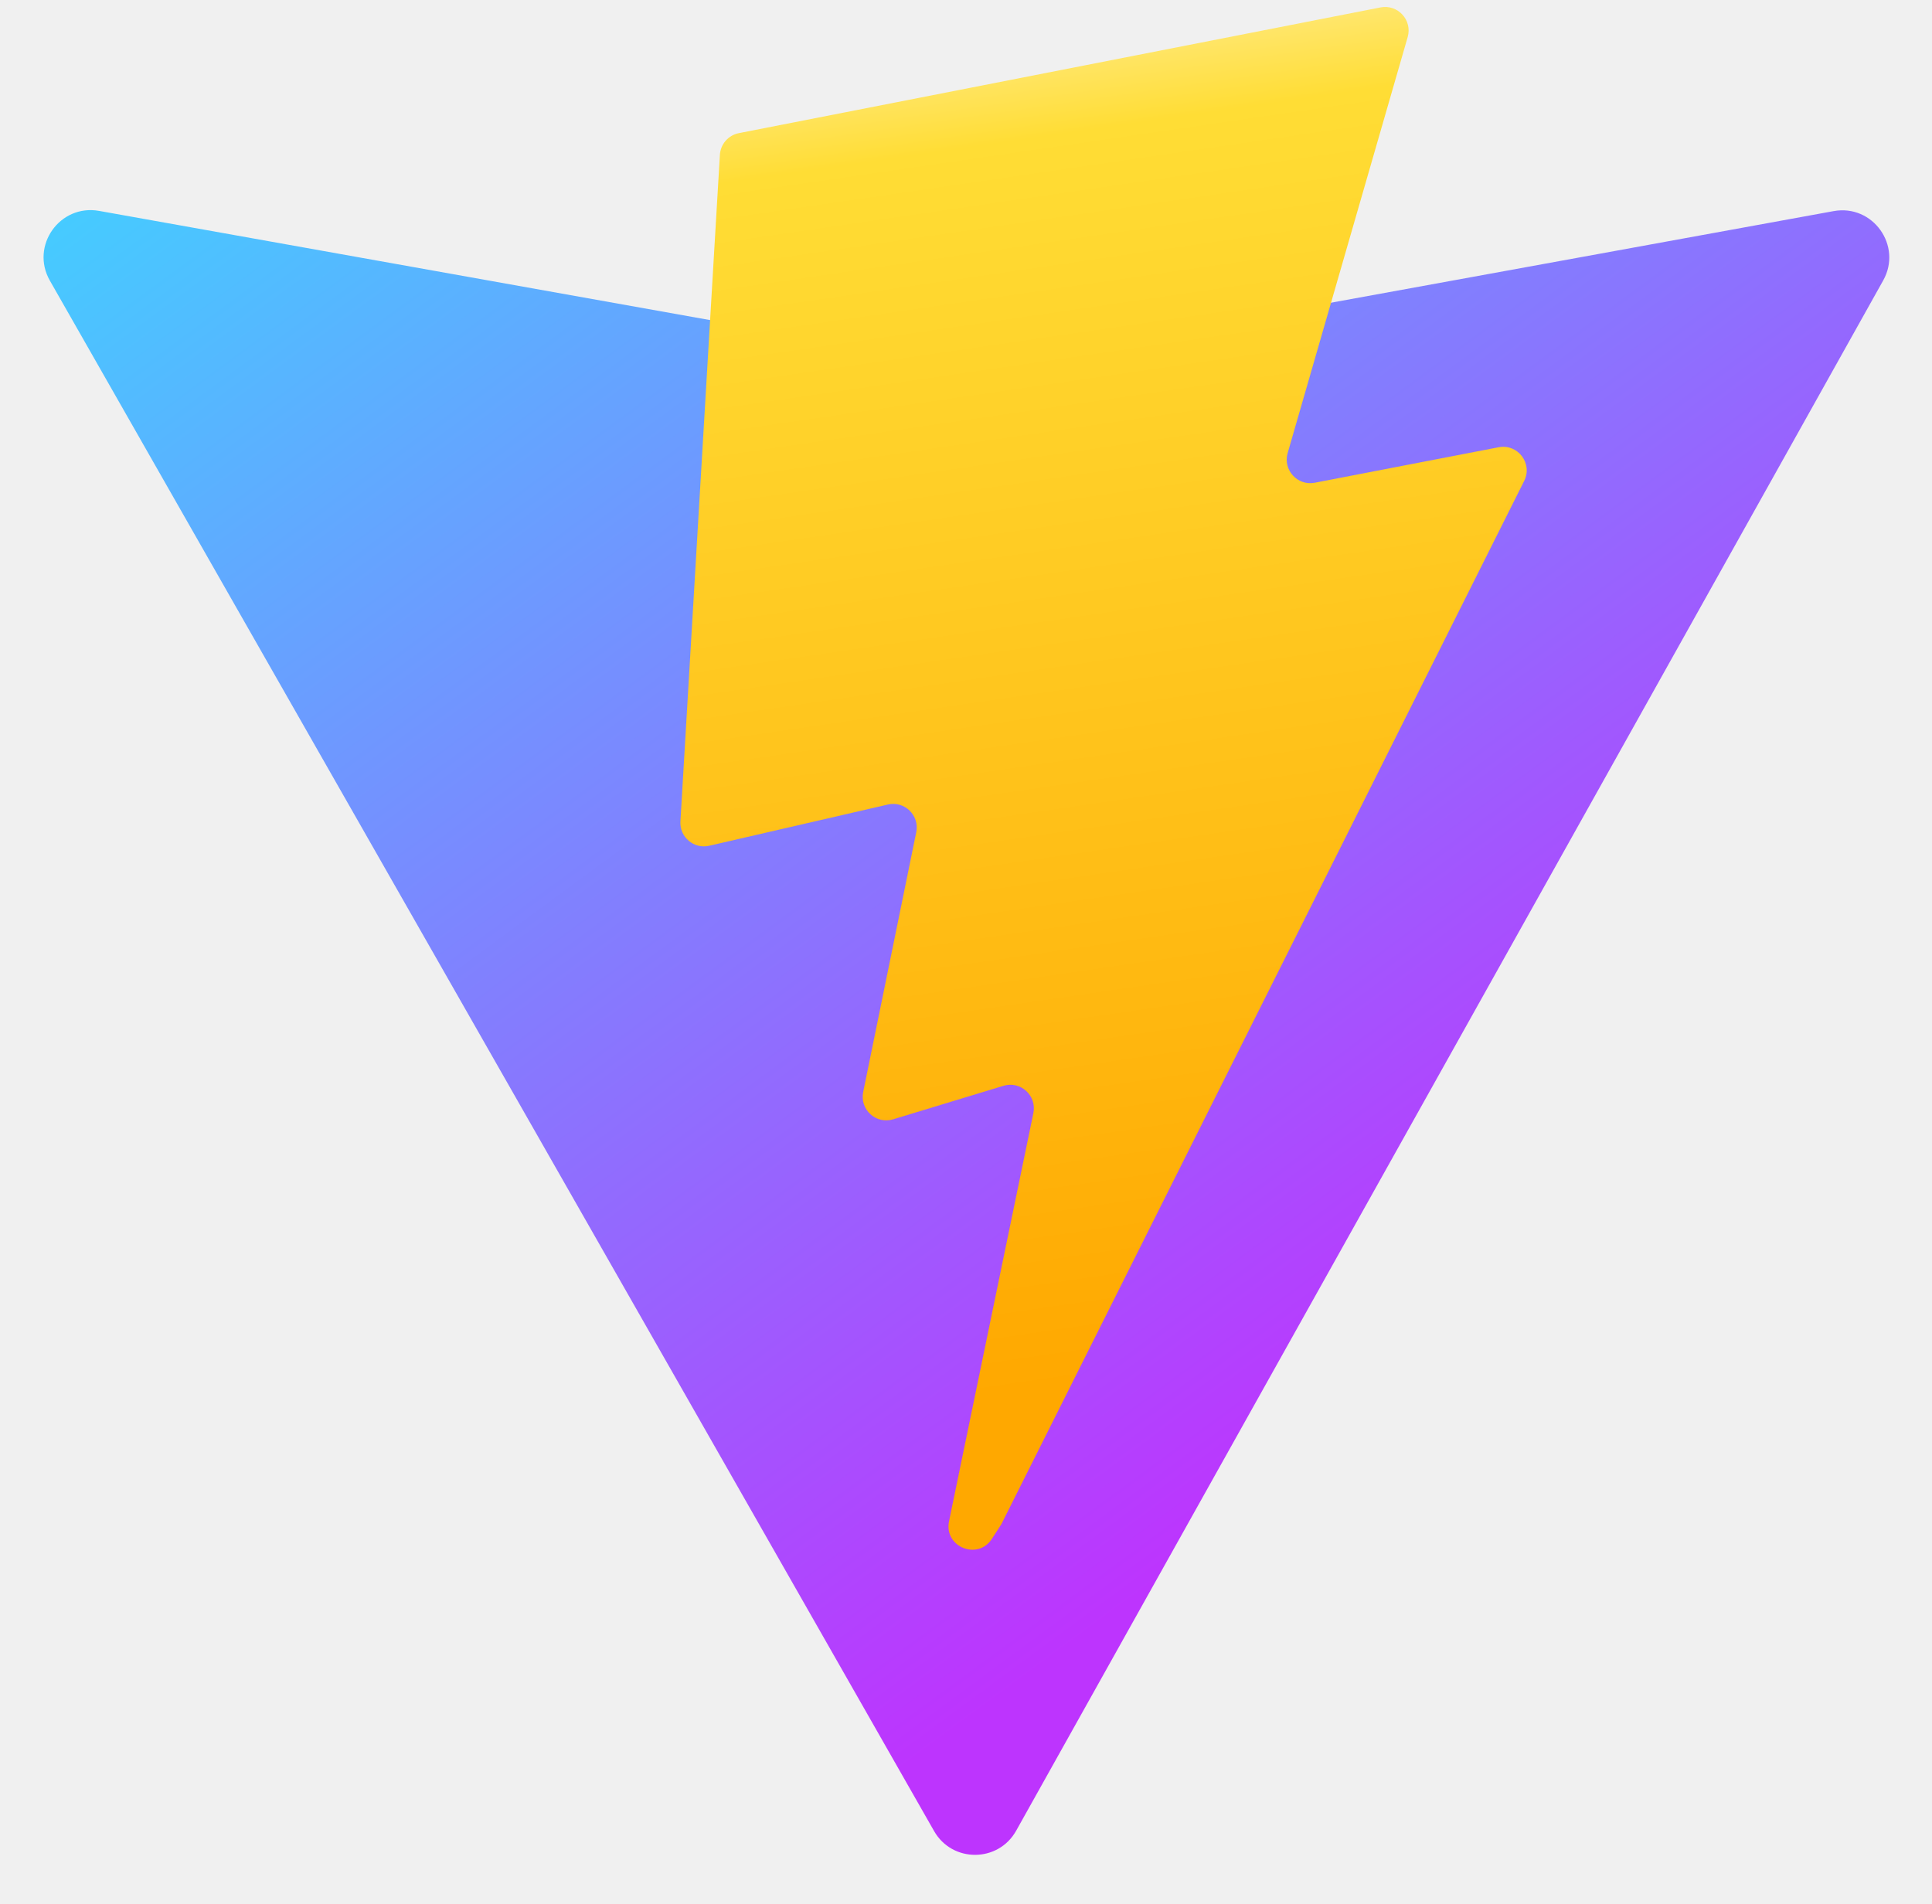
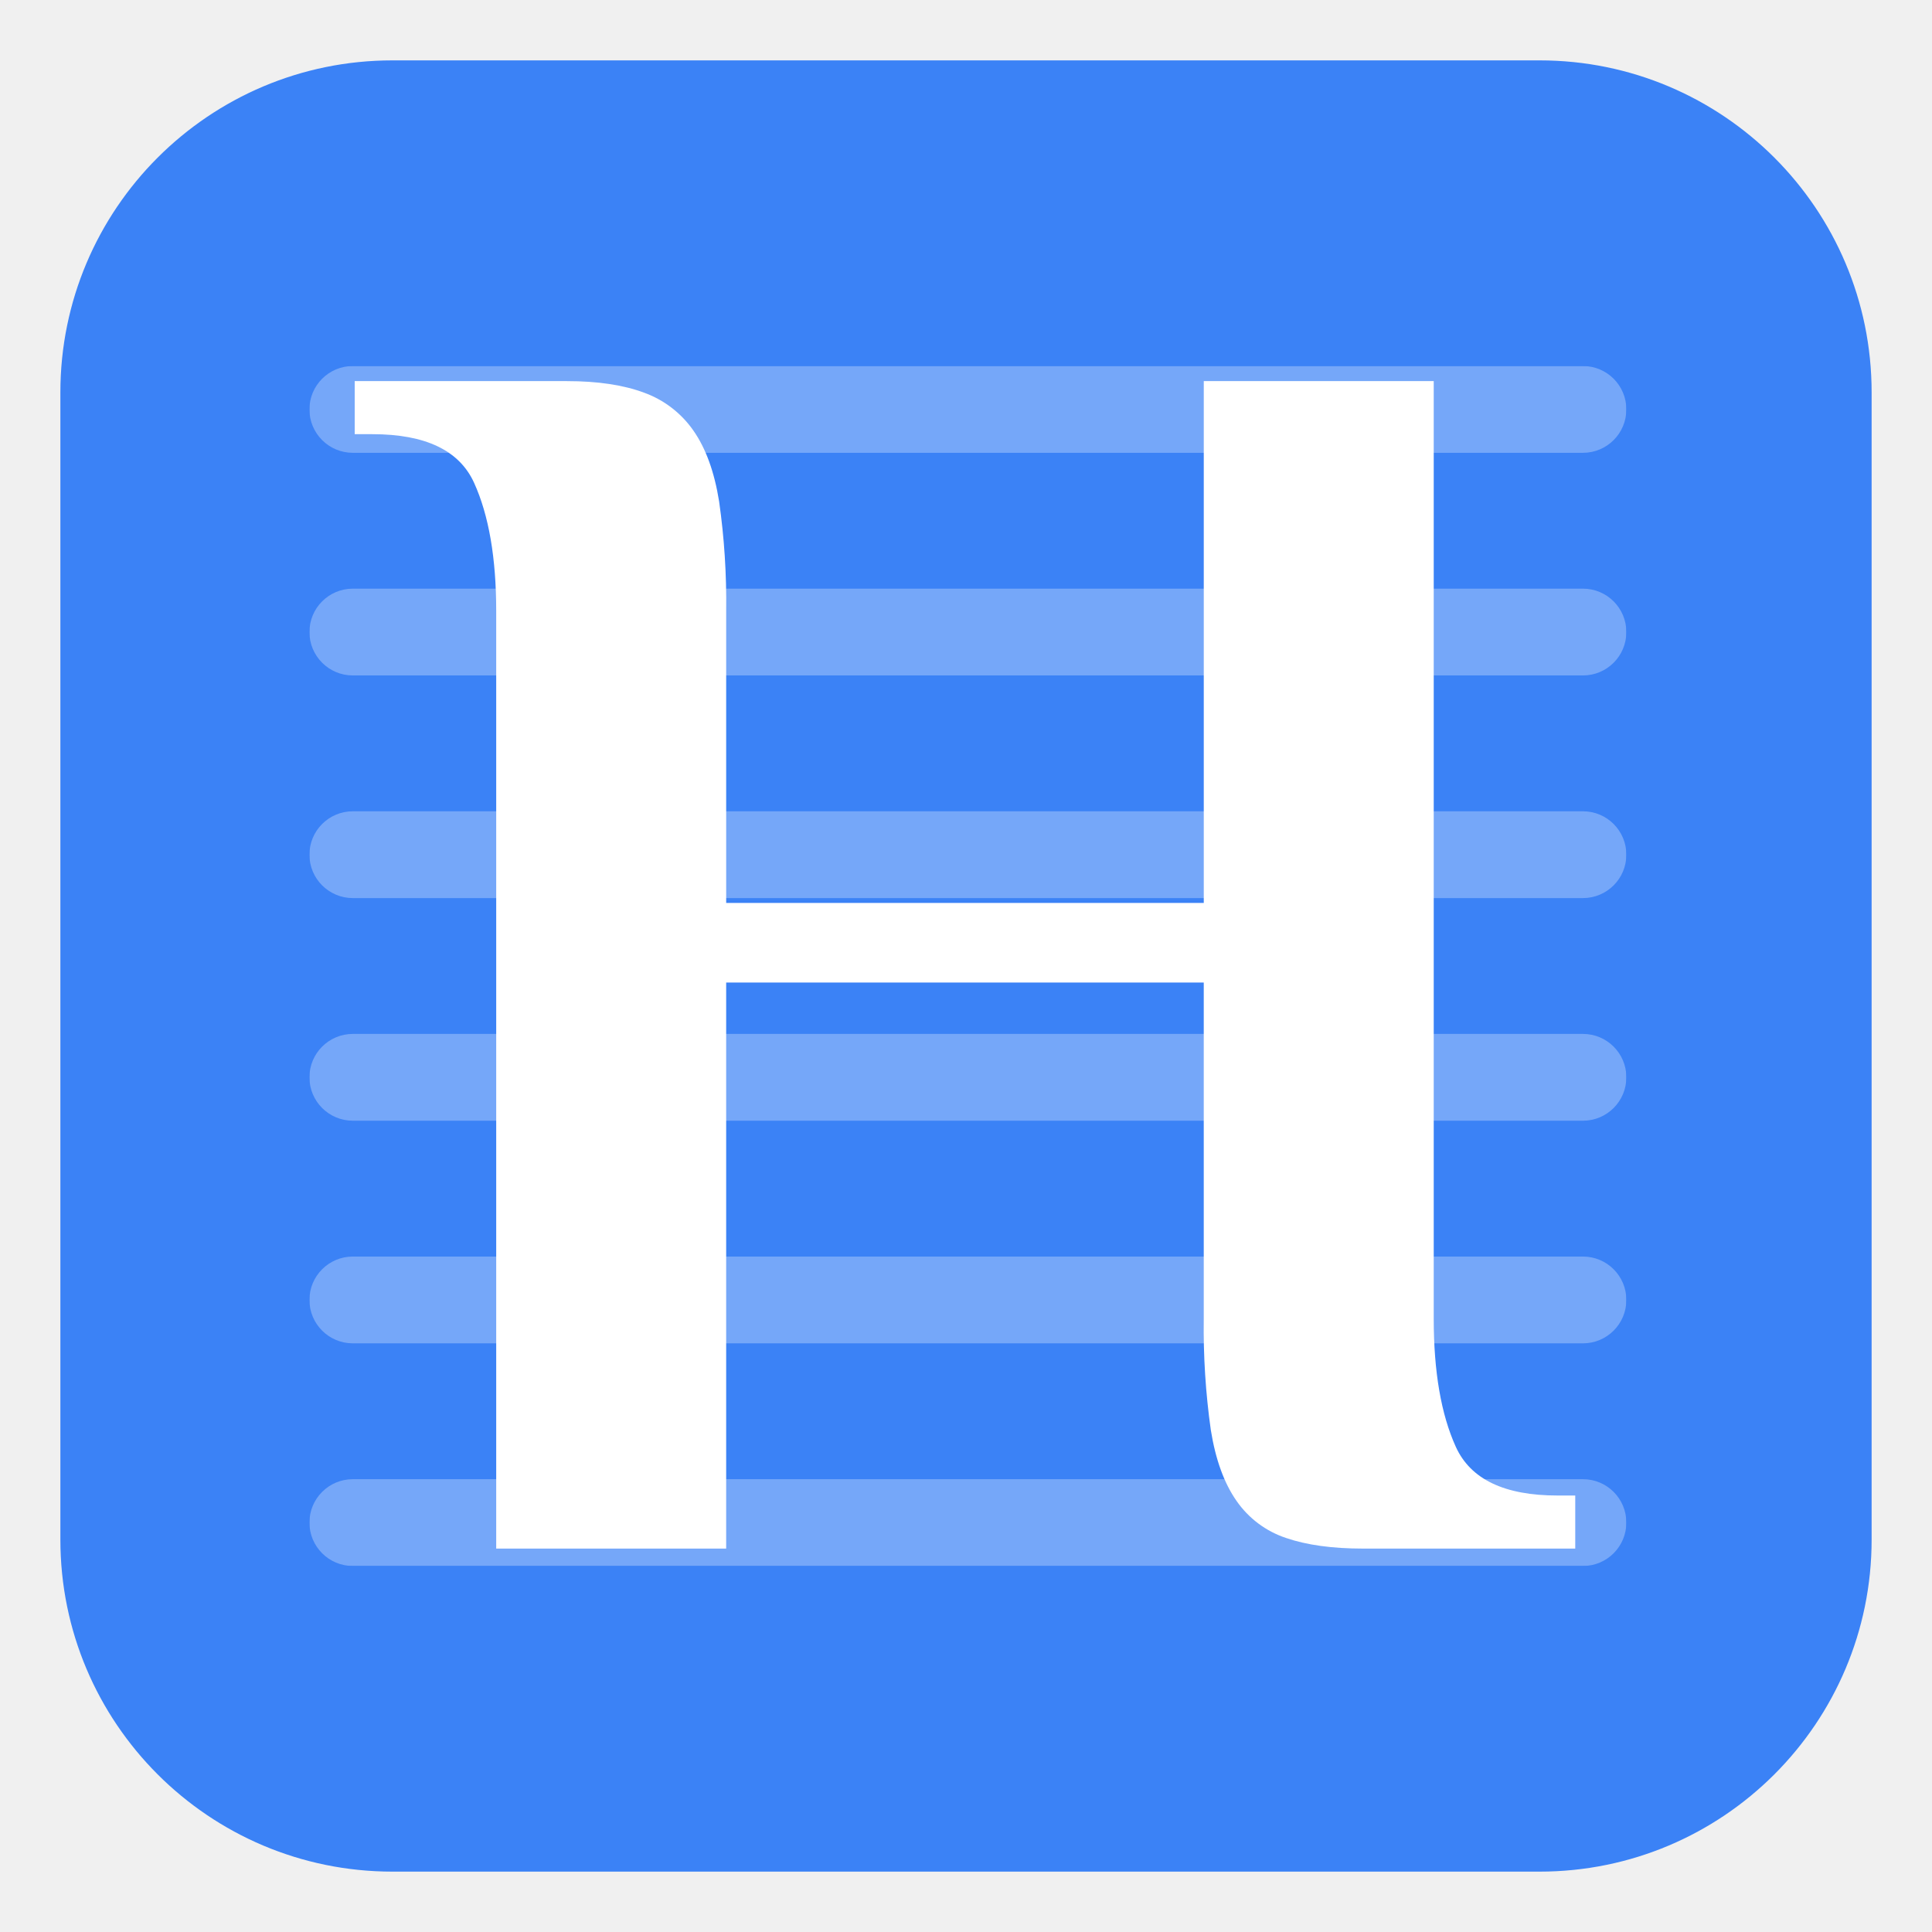
- <svg xmlns="http://www.w3.org/2000/svg" width="410" height="404" viewBox="0 0 410 404" fill="none">
-   <path d="M399.641 59.525L215.643 388.545C211.844 395.338 202.084 395.378 198.228 388.618L10.582 59.556C6.381 52.19 12.68 43.267 21.028 44.759L205.223 77.682C206.398 77.892 207.601 77.89 208.776 77.676L389.119 44.806C397.439 43.289 403.768 52.143 399.641 59.525Z" fill="url(#paint0_linear)" />
-   <path d="M292.965 1.574L156.801 28.255C154.563 28.694 152.906 30.59 152.771 32.866L144.395 174.33C144.198 177.662 147.258 180.248 150.51 179.498L188.42 170.749C191.967 169.931 195.172 173.055 194.443 176.622L183.18 231.775C182.422 235.487 185.907 238.661 189.532 237.56L212.947 230.446C216.577 229.344 220.065 232.527 219.297 236.242L201.398 322.875C200.278 328.294 207.486 331.249 210.492 326.603L212.5 323.5L323.454 102.072C325.312 98.365 322.108 94.137 318.036 94.923L279.014 102.454C275.347 103.161 272.227 99.746 273.262 96.158L298.731 7.867C299.767 4.273 296.636 0.855 292.965 1.574Z" fill="url(#paint1_linear)" />
+ <svg xmlns="http://www.w3.org/2000/svg" width="512" height="512" viewBox="0 0 512 512">
  <defs>
-     <linearGradient id="paint0_linear" x1="6" y1="33" x2="235" y2="344" gradientUnits="userSpaceOnUse">
-       <stop stop-color="#41D1FF" />
-       <stop offset="1" stop-color="#BD34FE" />
-     </linearGradient>
-     <linearGradient id="paint1_linear" x1="194.651" y1="8.818" x2="236.076" y2="292.989" gradientUnits="userSpaceOnUse">
-       <stop stop-color="#FFEA83" />
-       <stop offset="0.083" stop-color="#FFDD35" />
-       <stop offset="1" stop-color="#FFA800" />
-     </linearGradient>
+     <clipPath id="a">
+       <rect width="349" height="318" fill="none" />
+     </clipPath>
+     <clipPath id="c">
+       <rect width="512" height="512" />
+     </clipPath>
  </defs>
+   <g id="b" clip-path="url(#c)">
+     <rect width="480" height="480" rx="88" transform="translate(16 16)" fill="#3b82f6" />
+     <g transform="translate(82 97)" opacity="0.3" clip-path="url(#a)">
+       <g transform="translate(-94 -135)">
+         <rect width="349" height="23" rx="11.5" transform="translate(94 135)" fill="#fff" />
+       </g>
+       <g transform="translate(-94 -76)">
+         <rect width="349" height="23" rx="11.5" transform="translate(94 135)" fill="#fff" />
+       </g>
+       <g transform="translate(-94 -17)">
+         <rect width="349" height="23" rx="11.5" transform="translate(94 135)" fill="#fff" />
+       </g>
+       <g transform="translate(-94 42)">
+         <rect width="349" height="23" rx="11.5" transform="translate(94 135)" fill="#fff" />
+       </g>
+       <g transform="translate(-94 101)">
+         <rect width="349" height="23" rx="11.5" transform="translate(94 135)" fill="#fff" />
+       </g>
+       <g transform="translate(-94 160)">
+         <rect width="349" height="23" rx="11.5" transform="translate(94 135)" fill="#fff" />
+       </g>
+     </g>
+     <path d="M230.712-250.8h60.941V-2.349q0,21.095,5.86,33.986t26.955,12.891h4.688V58.591H272.9q-12.188,0-20.392-2.813a25.854,25.854,0,0,1-13.126-9.844q-4.922-7.032-6.8-18.751a192.274,192.274,0,0,1-1.875-29.533V-91.417H104.143V58.591H43.2V-189.859q0-21.095-5.86-33.986T10.388-236.737H5.7V-250.8H61.953q12.188,0,20.392,3.047A27.188,27.188,0,0,1,95.47-237.674q4.922,7.032,6.8,18.751a188.5,188.5,0,0,1,1.875,29.064v77.348H230.712Z" transform="translate(88.3 351.8)" fill="#fff" />
+   </g>
</svg>
